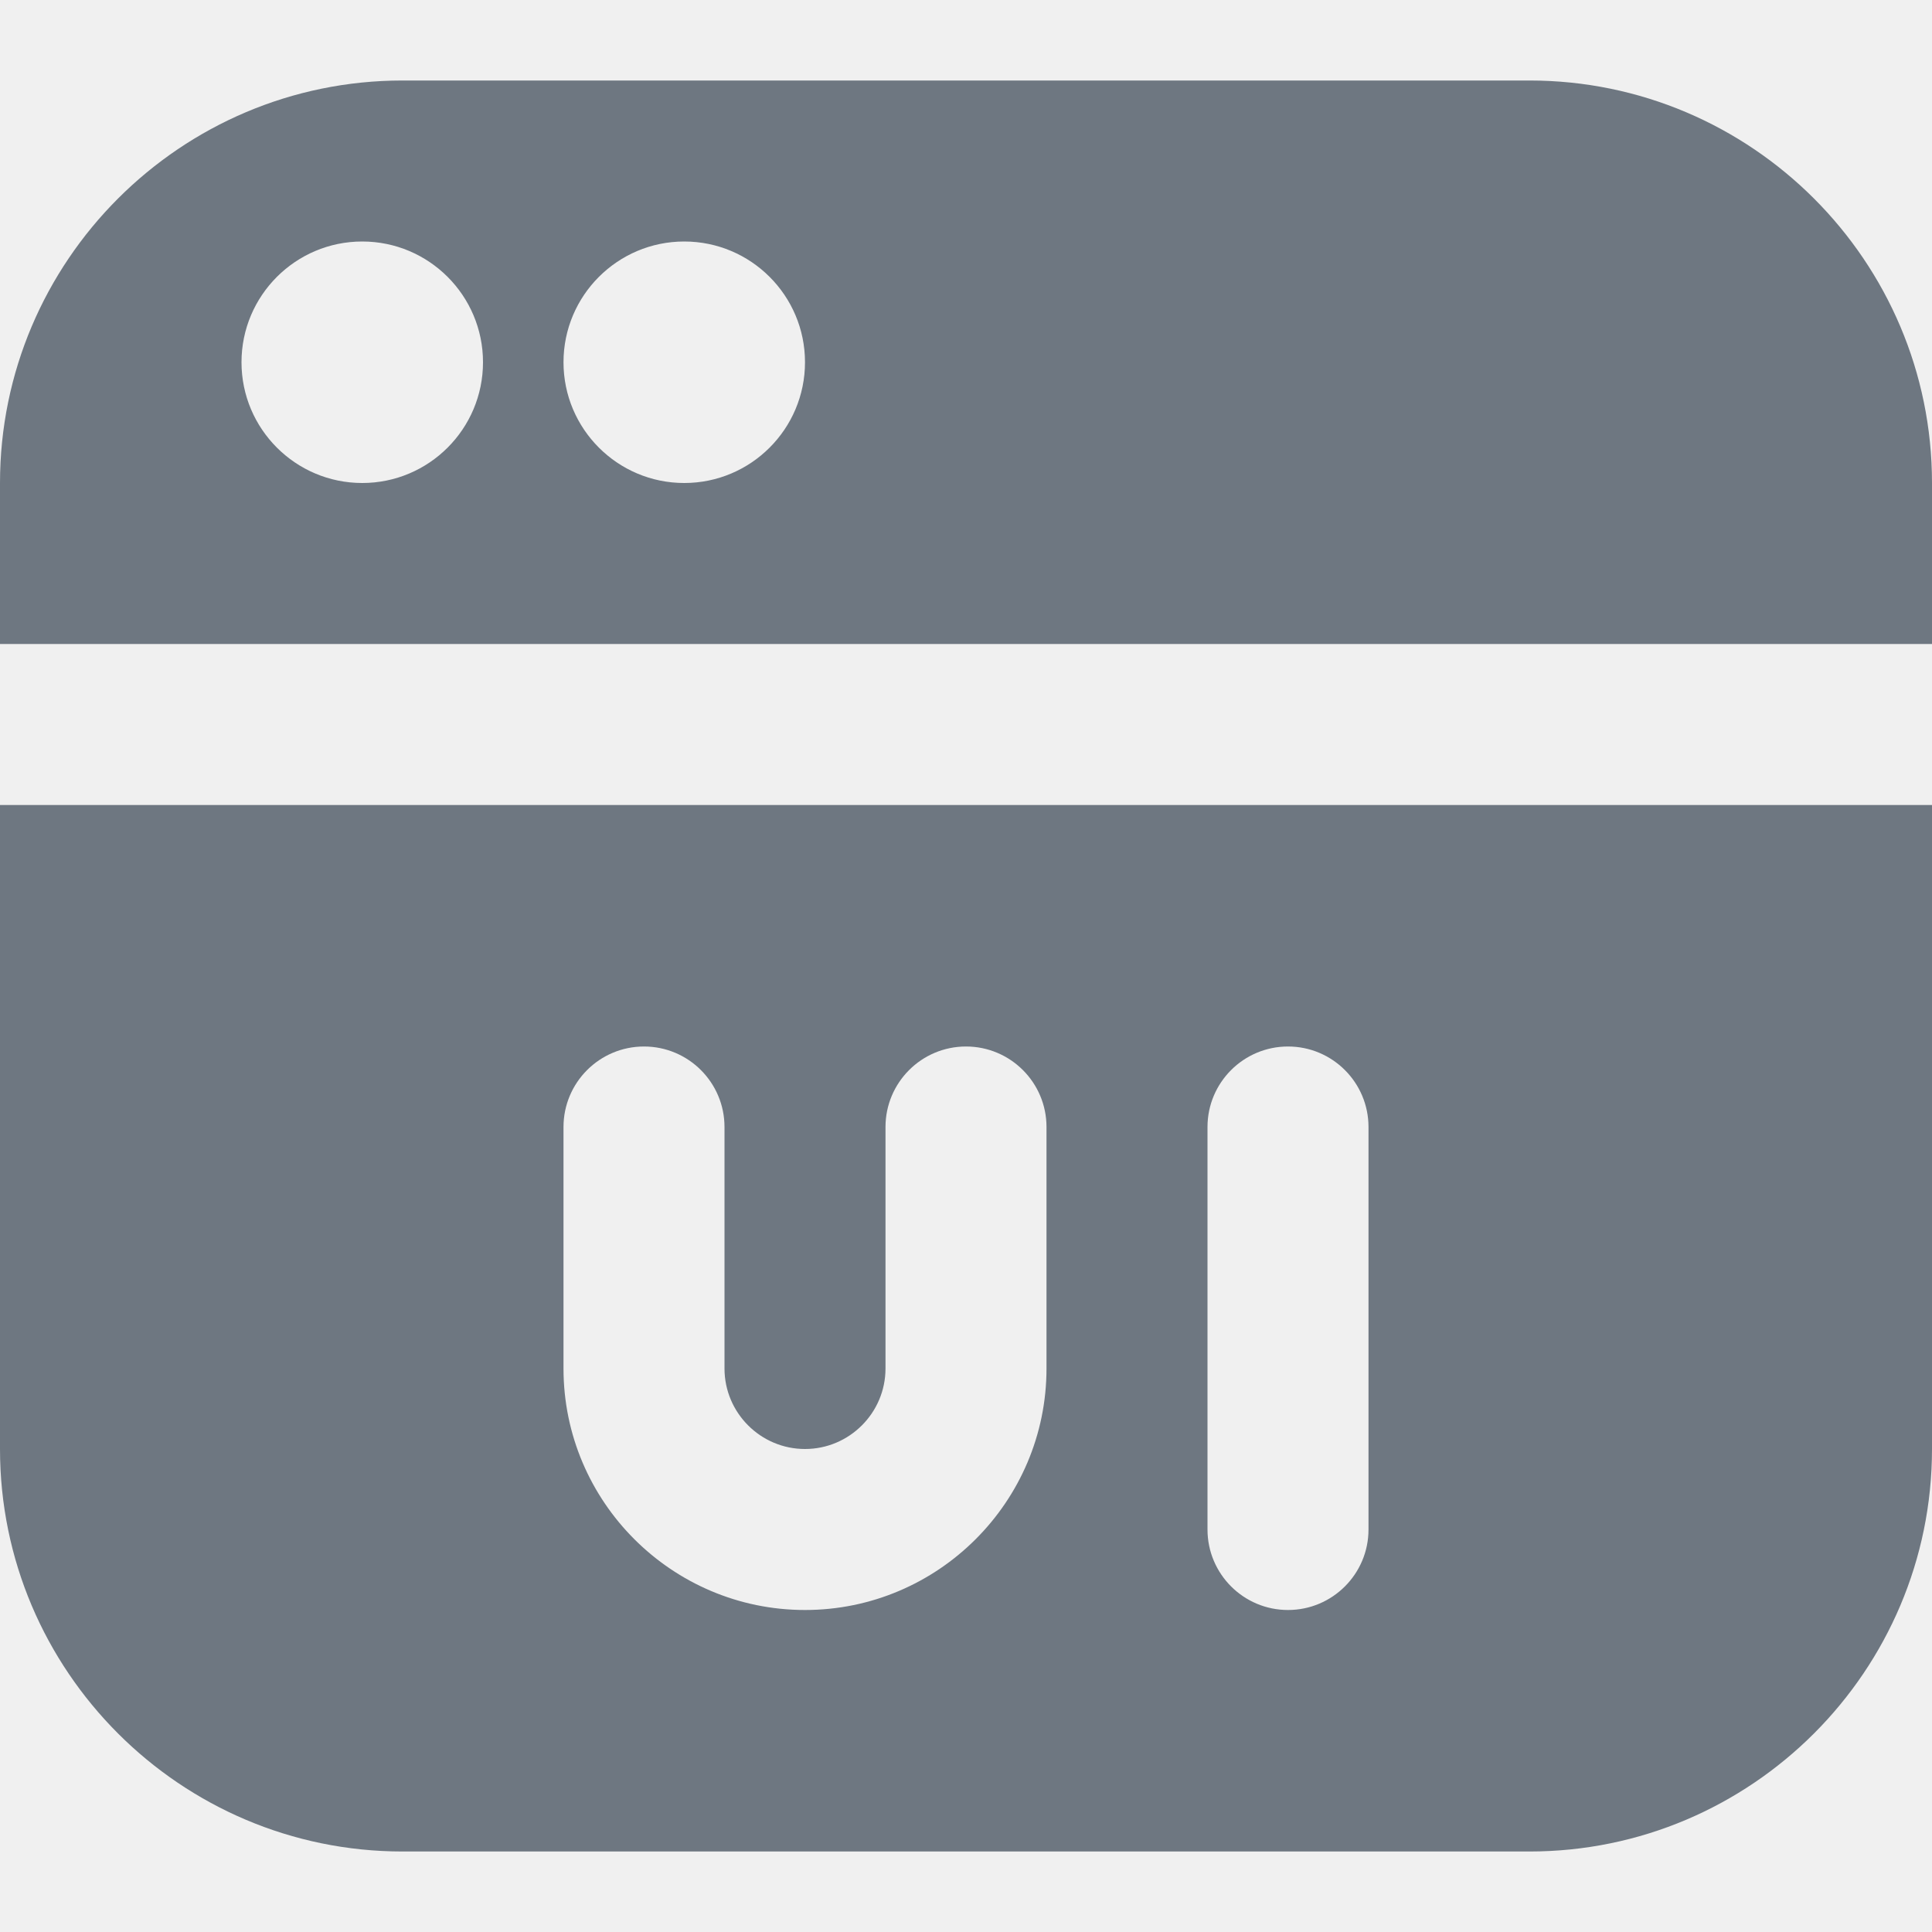
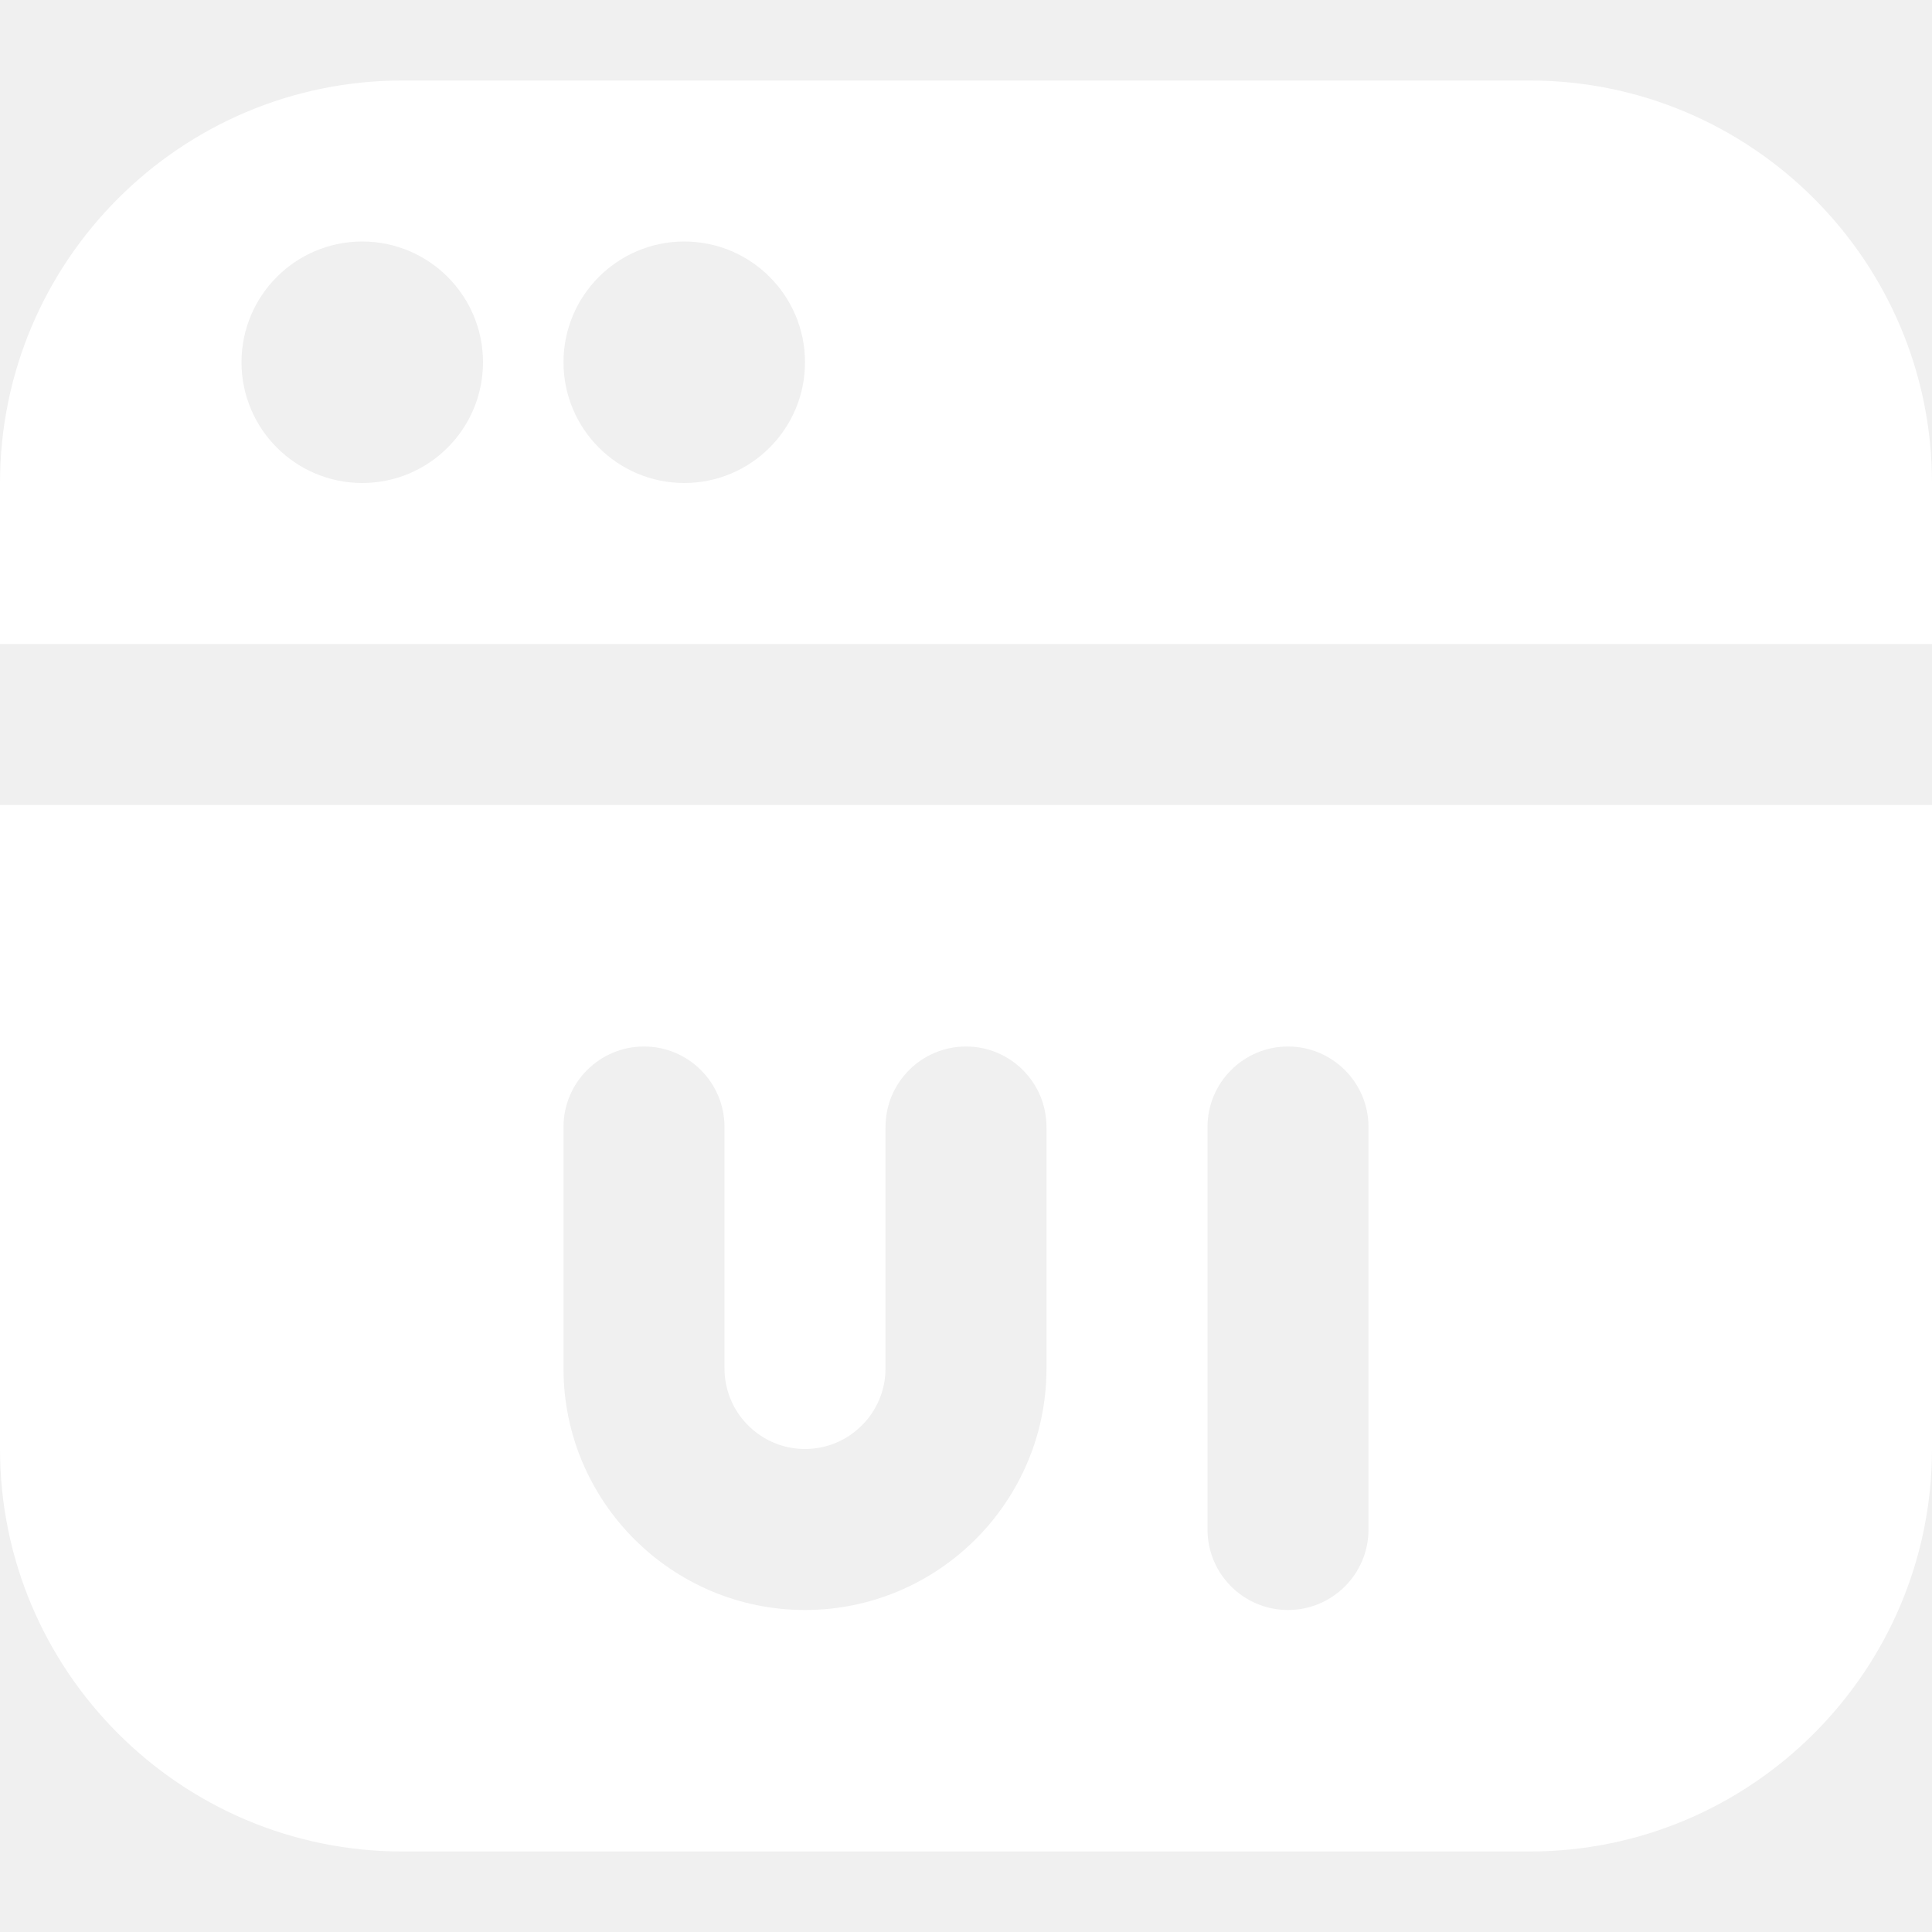
- <svg xmlns="http://www.w3.org/2000/svg" fill="#6e7781" id="Layer_1" data-name="Layer 1" viewBox="0 0 24 24">
+ <svg xmlns="http://www.w3.org/2000/svg" fill="white" id="Layer_1" data-name="Layer 1" viewBox="0 0 24 24">
  <path d="m19,1H5C2.243,1,0,3.243,0,6v2h24v-2c0-2.757-2.243-5-5-5ZM4.5,6c-.828,0-1.5-.672-1.5-1.5s.672-1.5,1.5-1.5,1.5.672,1.5,1.5-.672,1.5-1.5,1.5Zm4,0c-.828,0-1.5-.672-1.5-1.5s.672-1.5,1.5-1.5,1.5.672,1.5,1.5-.672,1.5-1.5,1.5ZM0,18c0,2.757,2.243,5,5,5h14c2.757,0,5-2.243,5-5v-8H0v8Zm15-4c0-.552.448-1,1-1s1,.448,1,1v5c0,.552-.448,1-1,1s-1-.448-1-1v-5Zm-8,0c0-.552.448-1,1-1s1,.448,1,1v3c0,.551.449,1,1,1s1-.449,1-1v-3c0-.552.448-1,1-1s1,.448,1,1v3c0,1.654-1.346,3-3,3s-3-1.346-3-3v-3Z" />
</svg>
